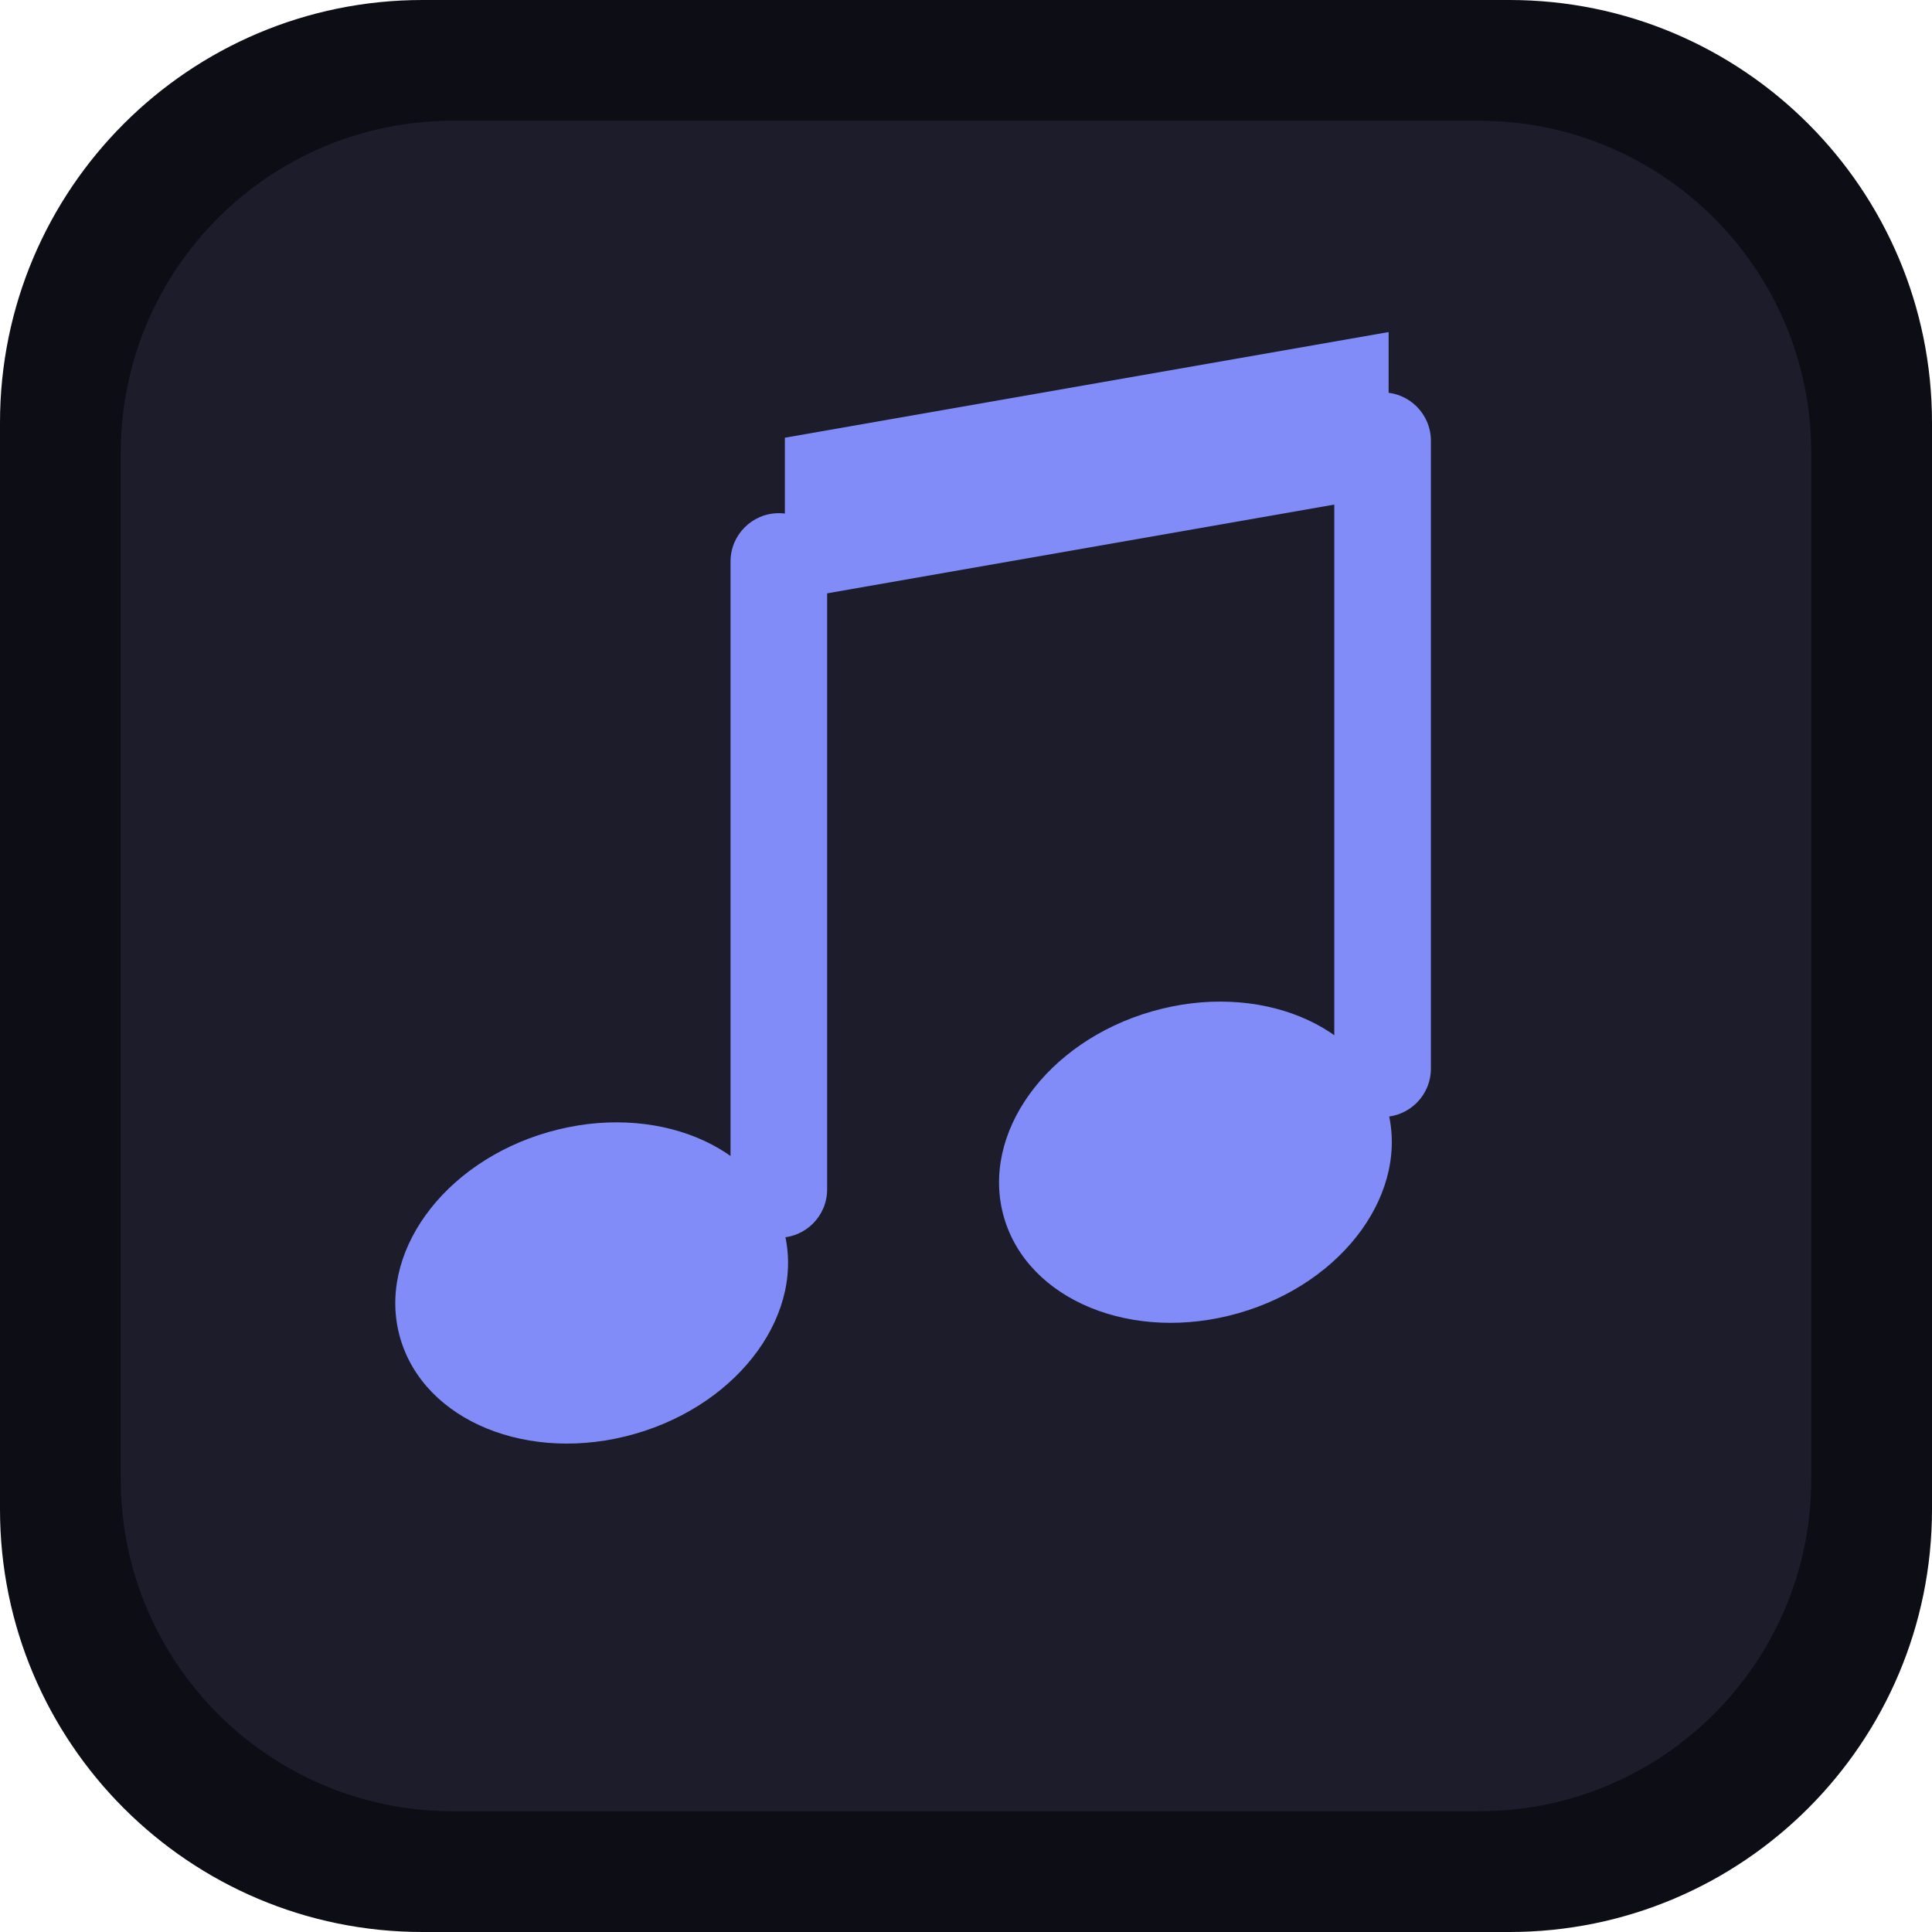
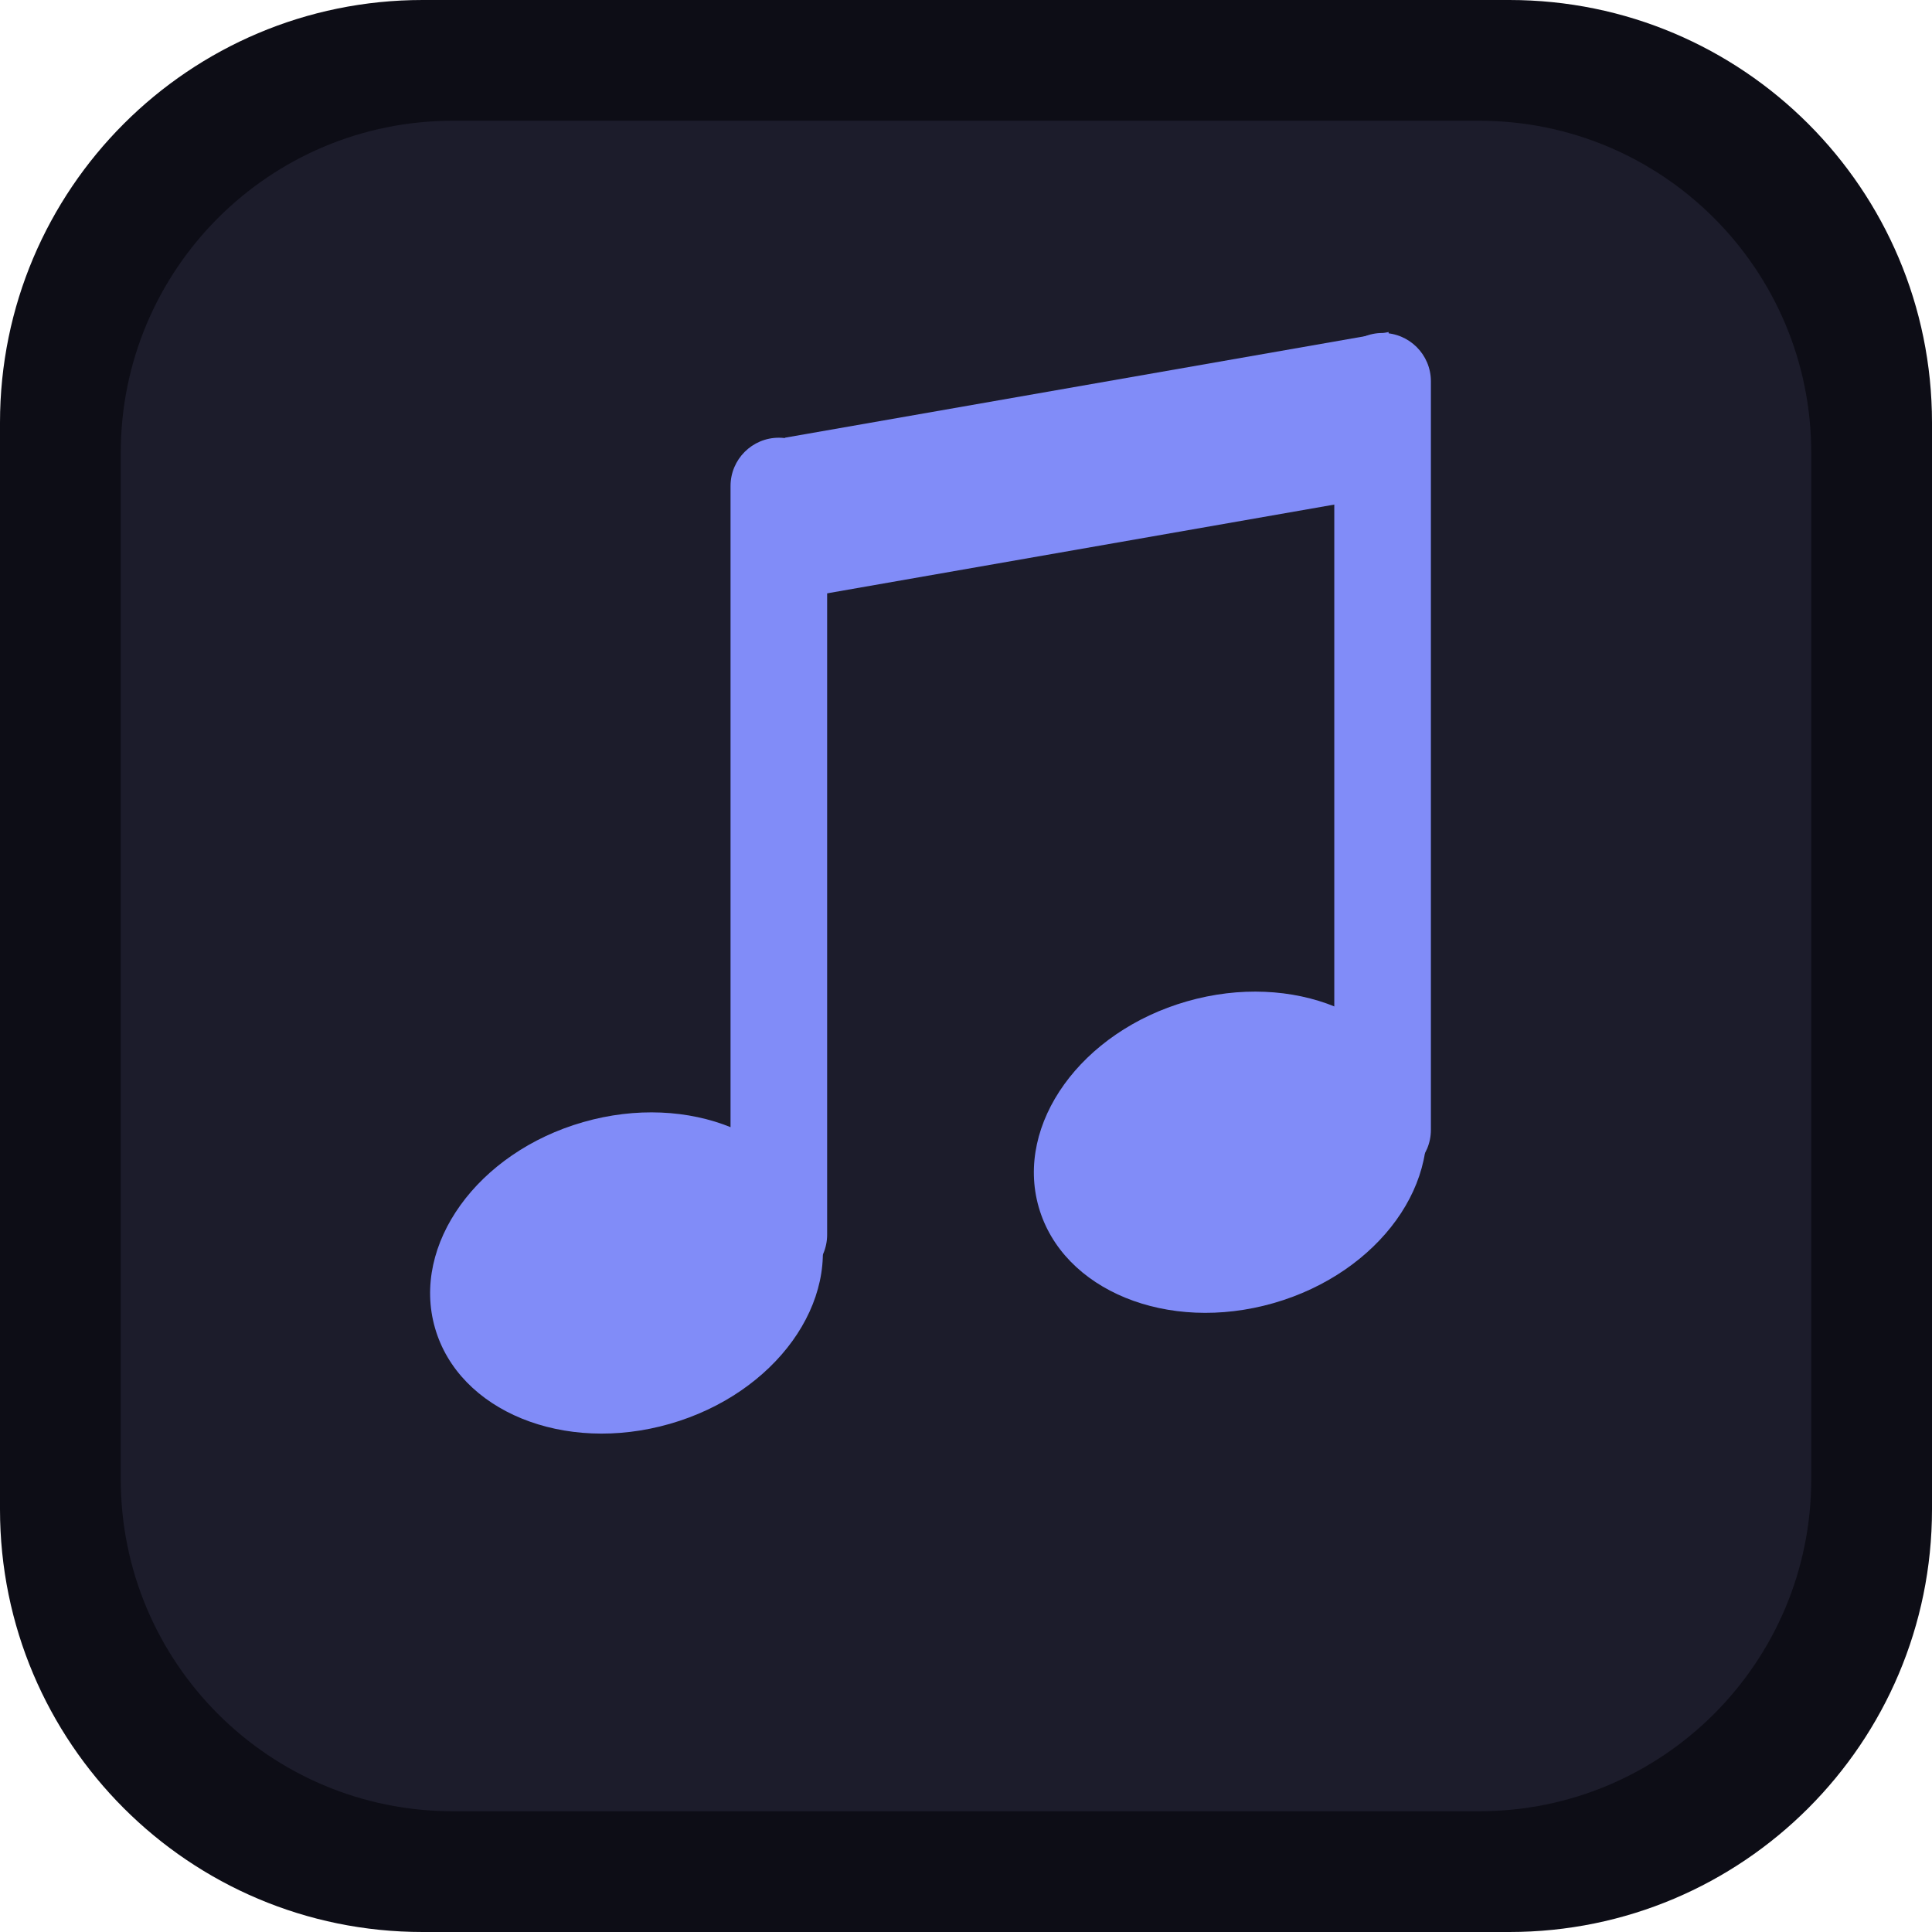
<svg xmlns="http://www.w3.org/2000/svg" viewBox="0 0 64 64" width="64" height="64">
  <rect width="64" height="64" rx="14" fill="#0d0d16" />
  <rect x="4" y="4" width="56" height="56" rx="11" fill="#1c1c2b" />
  <g fill="#818cf8">
    <path d="M26 14.5 L46 11 v5.4 L26 19.9 Z" />
-     <rect x="24.2" y="17" width="3.2" height="24" rx="1.6" />
-     <rect x="44.2" y="13" width="3.2" height="24" rx="1.6" />
-     <ellipse cx="19.6" cy="42.5" rx="6.6" ry="5.2" transform="rotate(-16 19.6 42.5)" />
-     <ellipse cx="39.6" cy="38.5" rx="6.6" ry="5.2" transform="rotate(-16 39.6 38.5)" />
+     <rect x="24.2" y="14.5" width="3.2" height="28" rx="1.6" />
+     <rect x="44.2" y="11.03" width="3.2" height="28" rx="1.6" />
+     <ellipse cx="20.8" cy="42.5" rx="6.6" ry="5.2" transform="rotate(-16 19.6 42.5)" />
+     <ellipse cx="40.8" cy="38.5" rx="6.6" ry="5.2" transform="rotate(-16 39.6 38.5)" />
  </g>
</svg>
